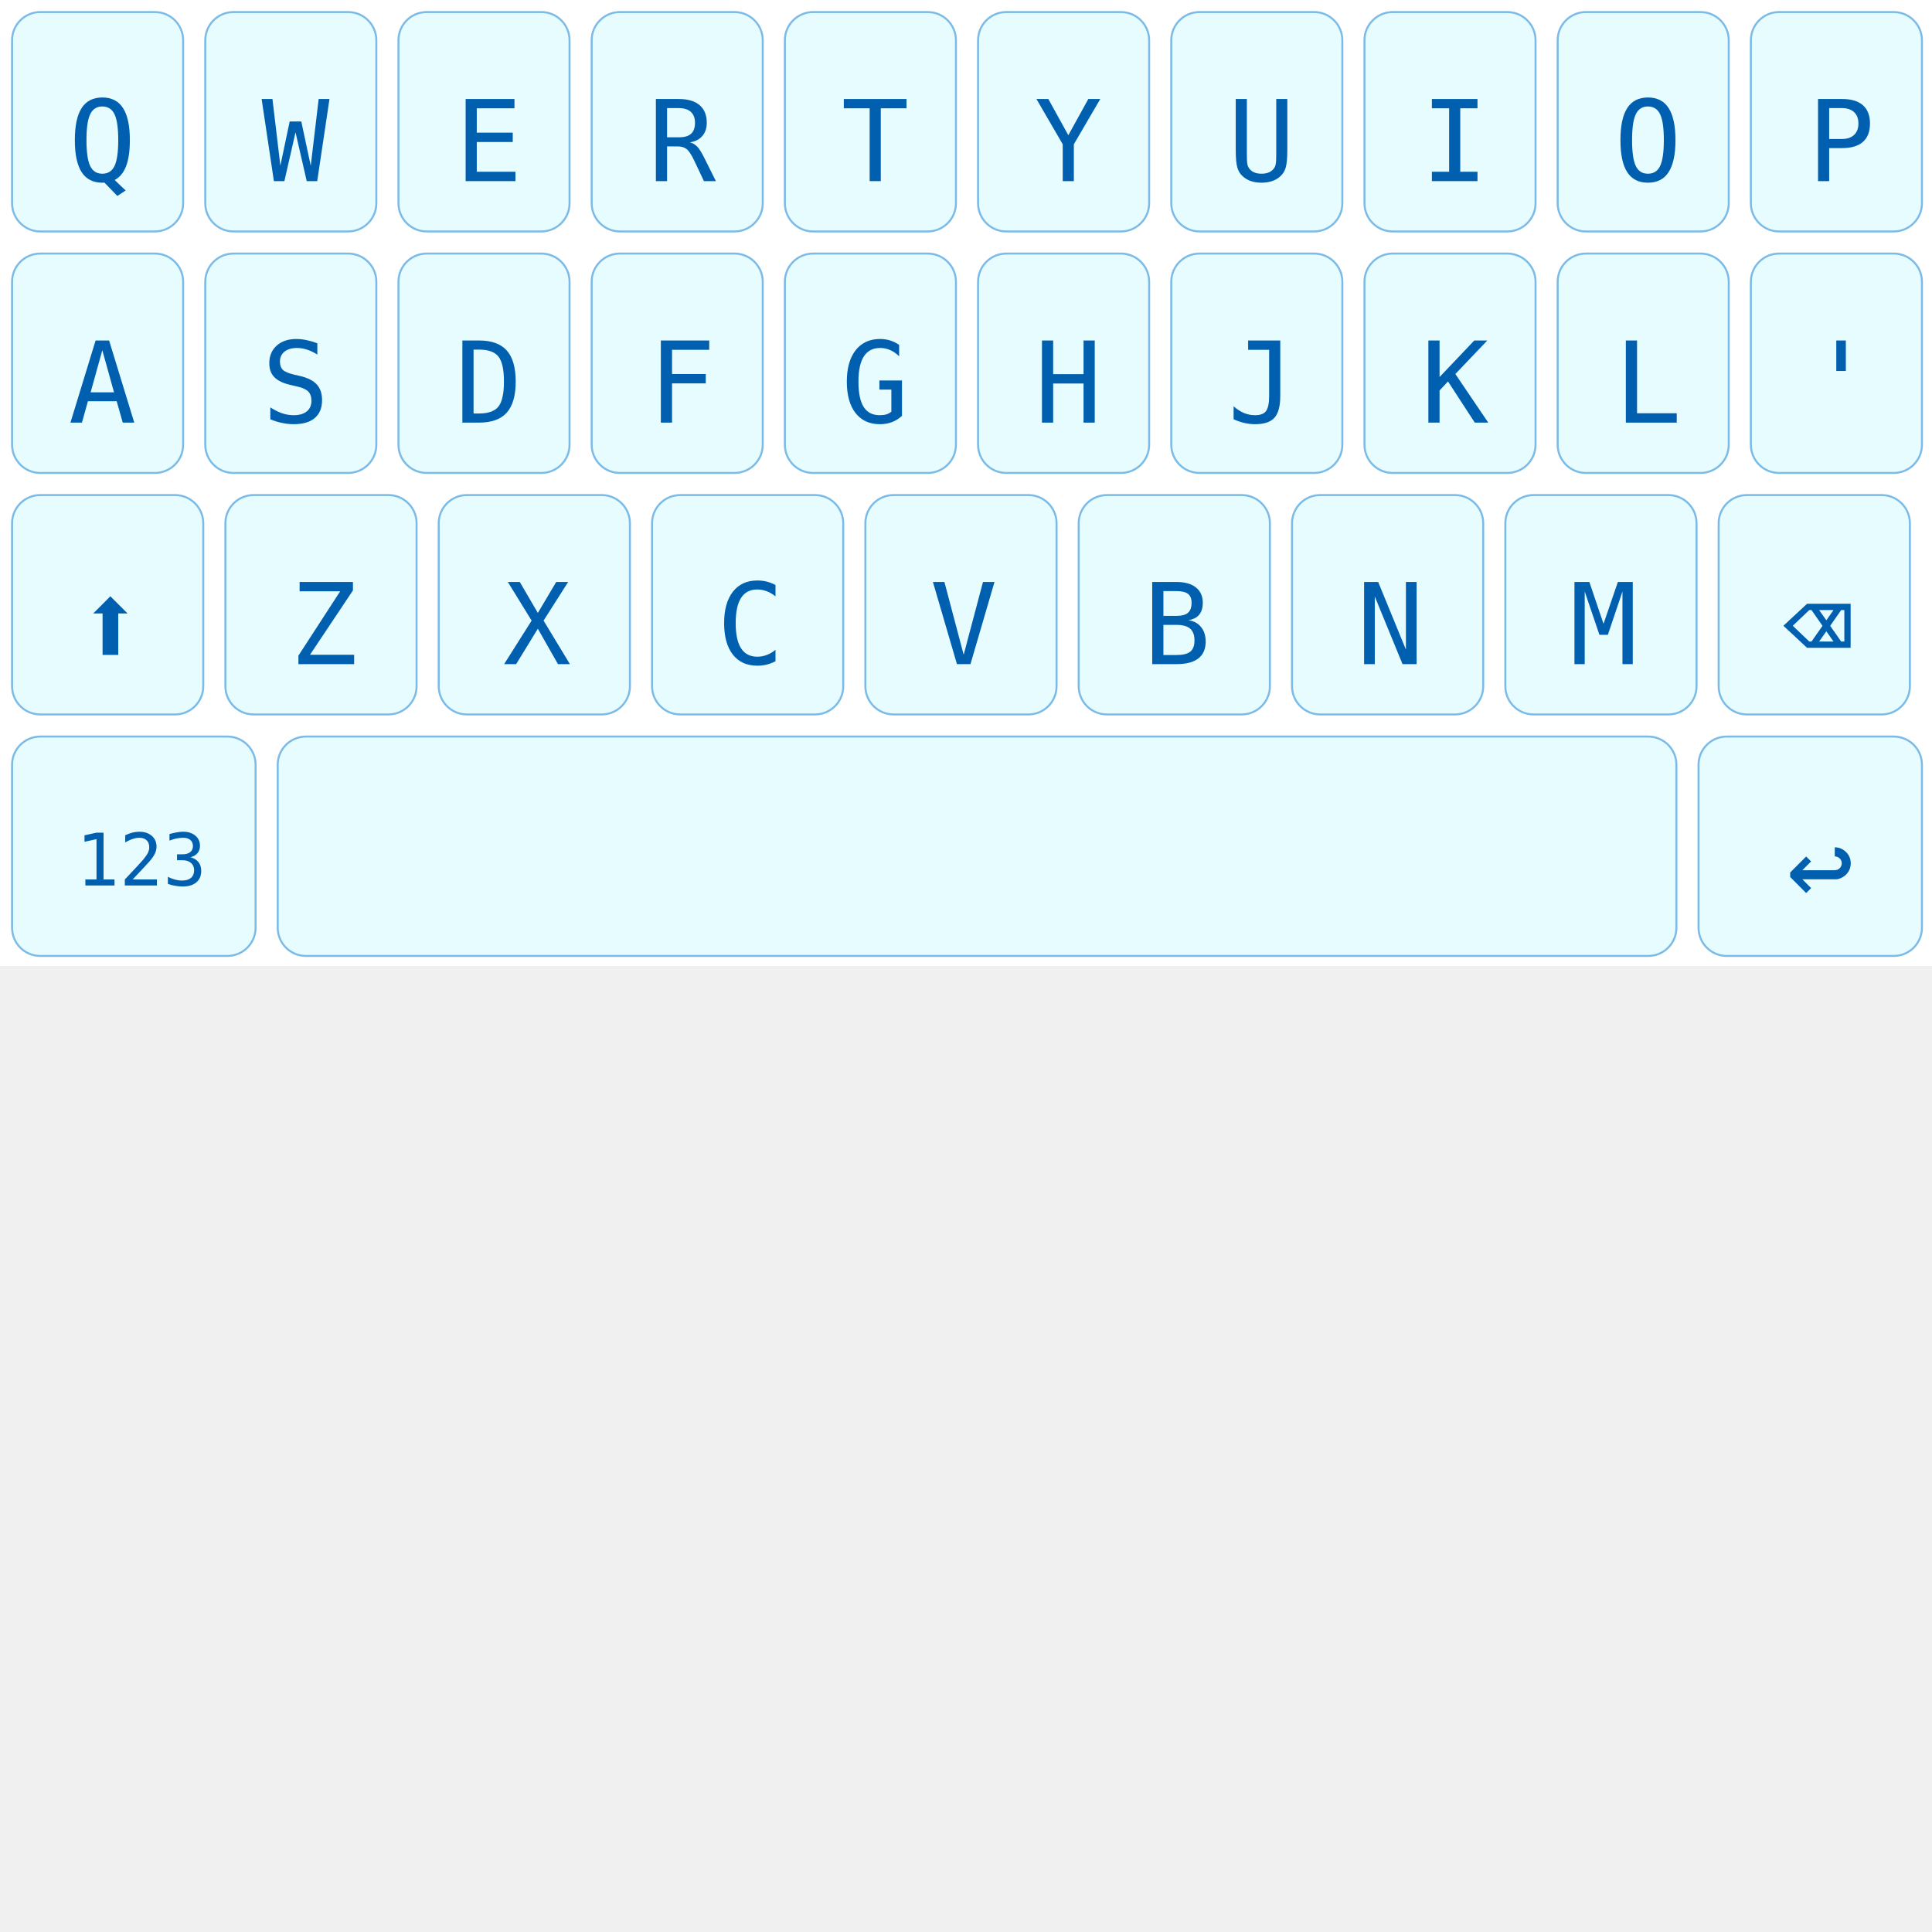
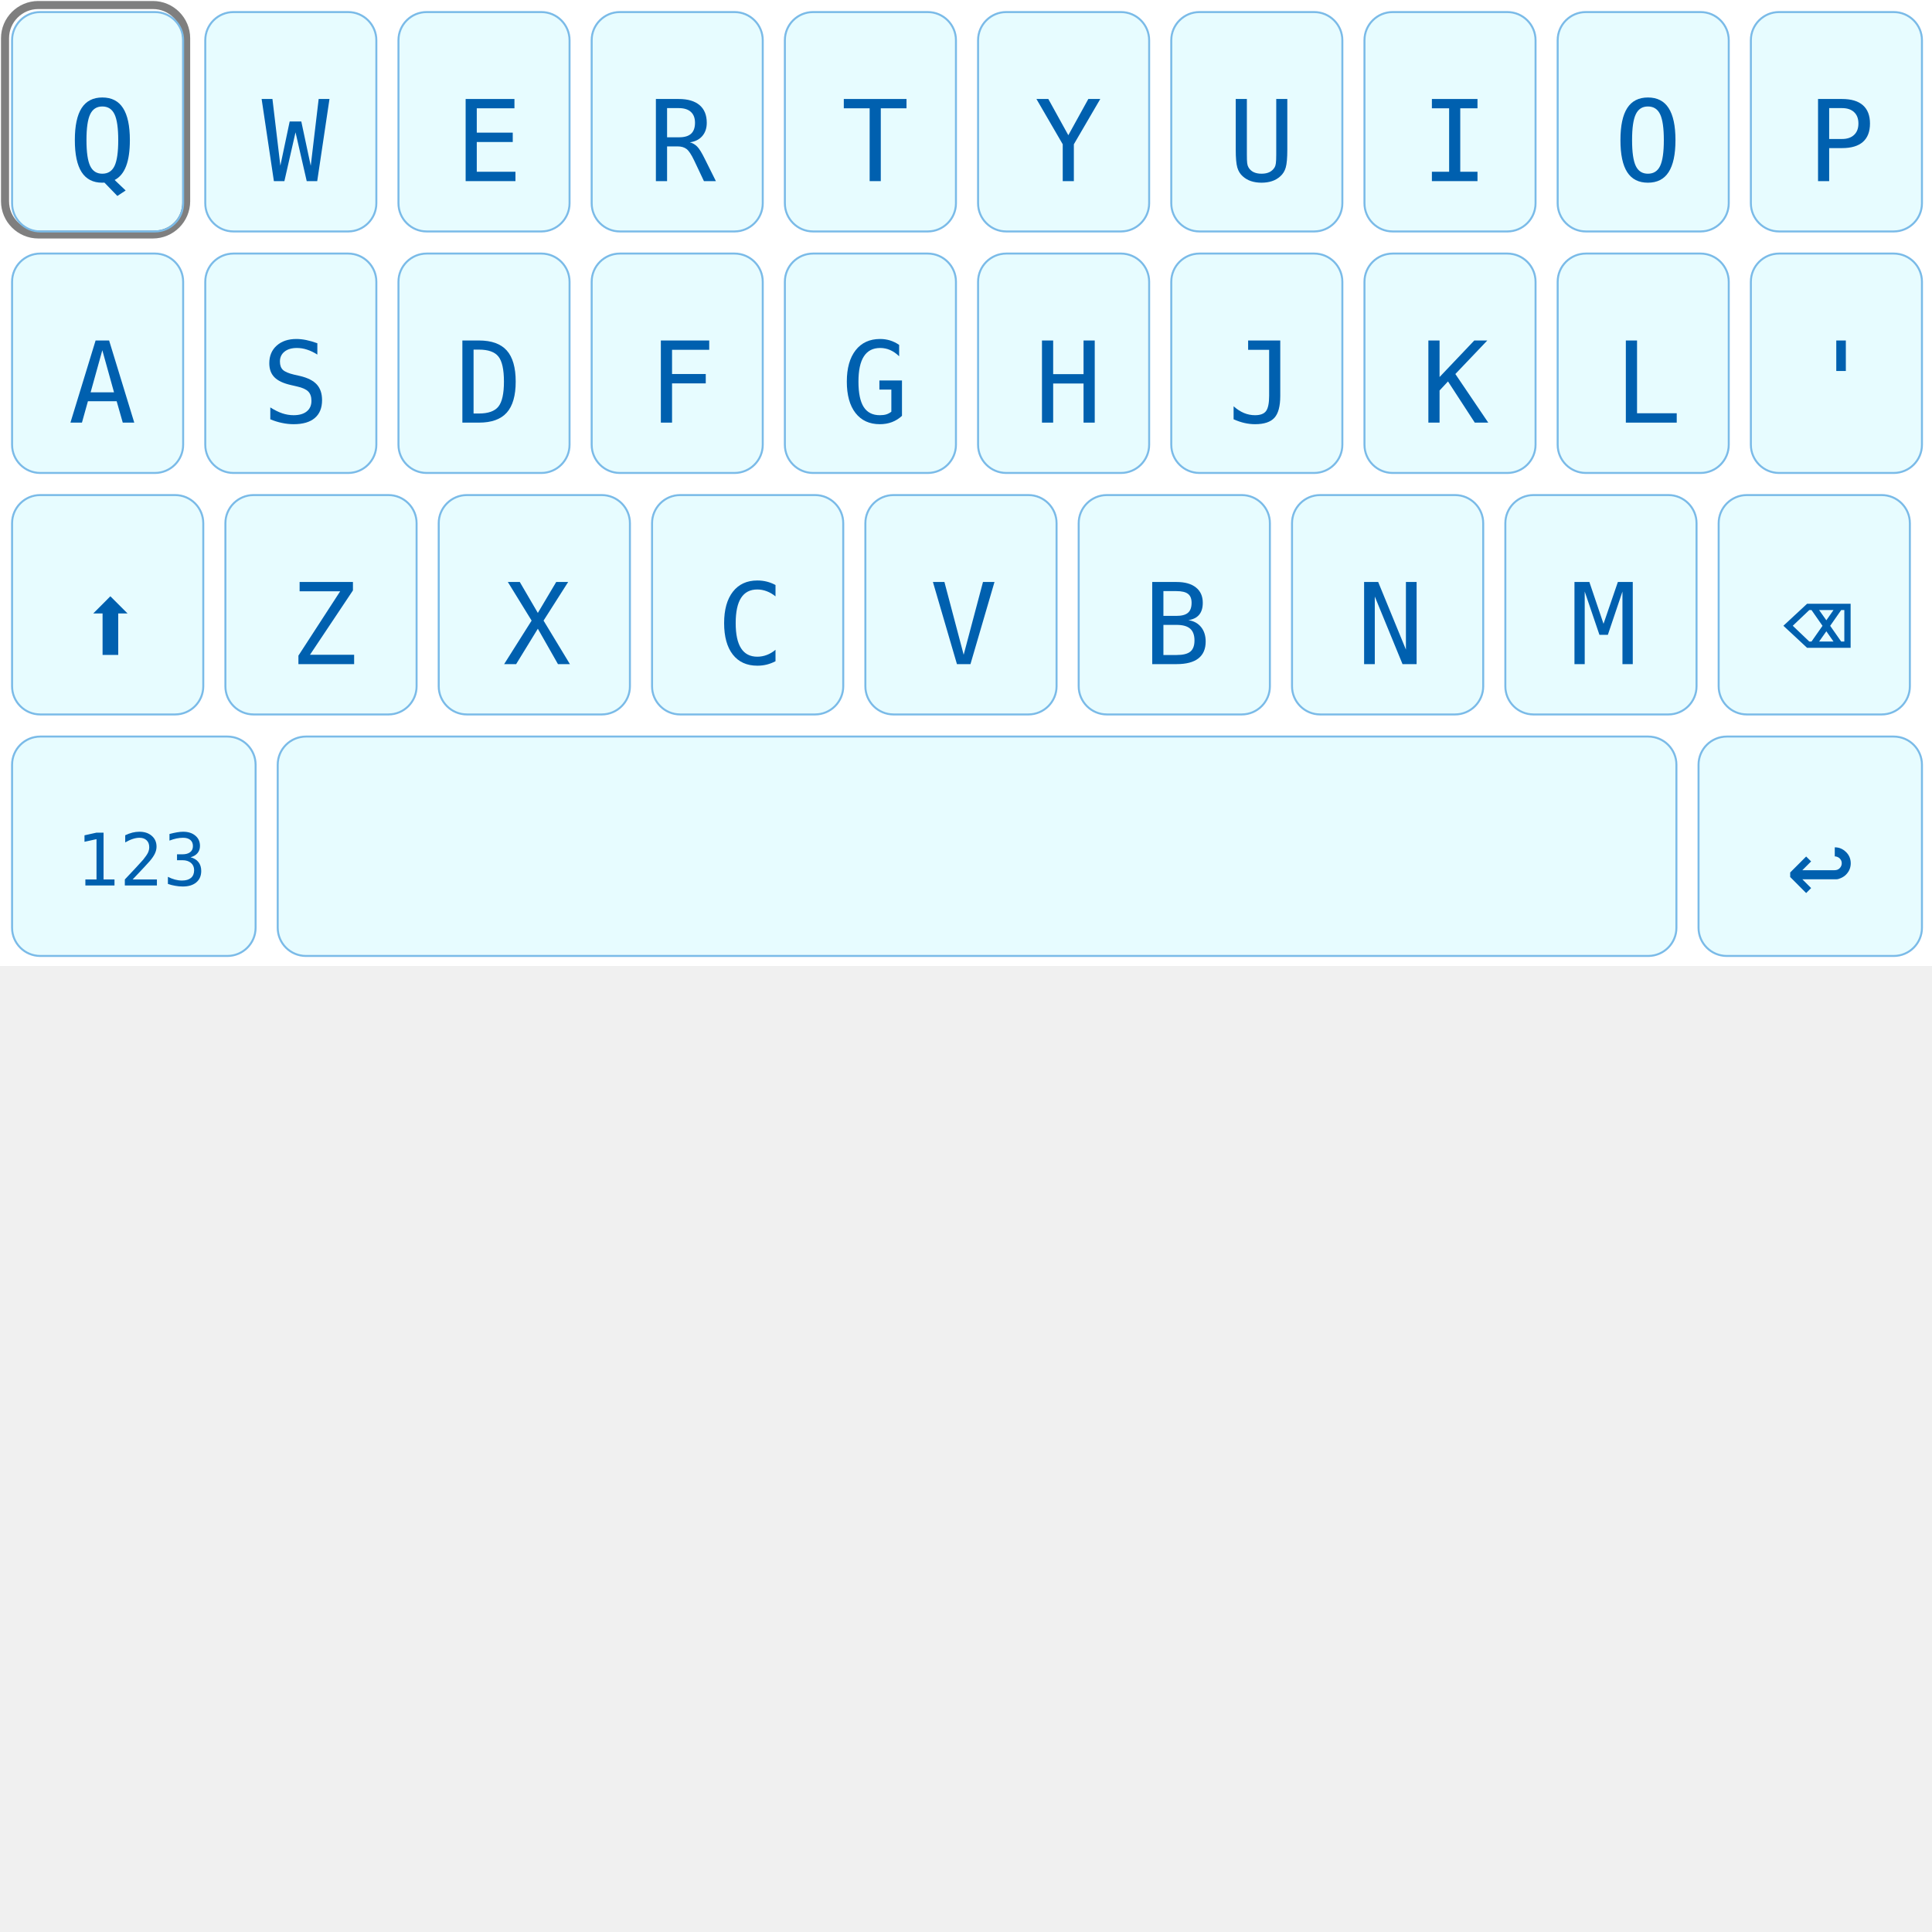
<svg xmlns="http://www.w3.org/2000/svg" version="1.1" viewBox="0 0 480 480">
  <defs>
    <clipPath id="clip_0">
      <polygon points="0 0,480 0,480 240,0 240" />
    </clipPath>
  </defs>
  <g clip-path="url(#clip_0)">
    <path style="fill:#FFFFFF;" d="M 0,0 C 0,0 0,0 0,0 L 480,0 C 480,0 480,0 480,0 L 480,240 C 480,240 480,240 480,240 L 0,240 C 0,240 0,240 0,240 L 0,0 Z" />
+     <path style="fill:#7F7F7F;" d="M 0.25,9.50 C 0.25,4.41 4.41,0.25 9.50,0.25 L 38,0.25 C 43.09,0.25 47.25,4.41 47.25,9.50 L 47.25,50 C 47.25,55.09 43.09,59.25 38,59.25 L 9.50,59.25 C 4.41,59.25 0.25,55.09 0.25,50 L 0.25,9.50 M 9.50,2.25 C 5.50,2.25 2.25,5.50 2.25,9.50 L 2.25,50 C 2.25,54 5.50,57.25 9.50,57.25 L 38,57.25 C 42,57.25 45.25,54 45.25,50 L 45.25,9.50 C 45.25,5.50 42,2.25 38,2.25 L 9.50,2.25 Z" />
    <path style="fill:#E7FCFF;" d="M 10,3.25 C 6.28,3.25 3.25,6.28 3.25,10 L 3.25,50.50 C 3.25,54.22 6.28,57.25 10,57.25 L 38.50,57.25 C 42.22,57.25 45.25,54.22 45.25,50.50 L 45.25,10 C 45.25,6.28 42.22,3.25 38.50,3.25 L 10,3.25 Z" />
    <path style="fill:#7ABBE8;" d="M 2.75,10 C 2.75,6 6,2.75 10,2.75 L 38.50,2.75 C 42.50,2.75 45.75,6 45.75,10 L 45.75,50.50 C 45.75,54.50 42.50,57.75 38.50,57.75 L 10,57.75 C 6,57.75 2.75,54.50 2.75,50.50 L 2.75,10 M 10,3.25 C 6.28,3.25 3.25,6.28 3.25,10 L 3.25,50.50 C 3.25,54.22 6.28,57.25 10,57.25 L 38.50,57.25 C 42.22,57.25 45.25,54.22 45.25,50.50 L 45.25,10 C 45.25,6.28 42.22,3.25 38.50,3.25 L 10,3.25 Z" />
    <defs>
      <clipPath id="clip_1">
        <polygon points="8 8,40 8,40 52,8 52" />
      </clipPath>
    </defs>
    <g clip-path="url(#clip_1)">
      <text x="17" y="45" xml:space="preserve" style="font-size:28px;font-family:Berial,monospace;fill:#0060AF;">Q</text>
    </g>
    <path style="fill:#E7FCFF;" d="M 58,3.25 C 54.28,3.25 51.25,6.28 51.25,10 L 51.25,50.50 C 51.25,54.22 54.28,57.25 58,57.25 L 86.50,57.25 C 90.22,57.25 93.25,54.22 93.25,50.50 L 93.25,10 C 93.25,6.28 90.22,3.25 86.50,3.25 L 58,3.25 Z" />
    <path style="fill:#7ABBE8;" d="M 50.75,10 C 50.75,6 54,2.75 58,2.75 L 86.50,2.75 C 90.50,2.75 93.75,6 93.75,10 L 93.75,50.50 C 93.75,54.50 90.50,57.75 86.50,57.75 L 58,57.75 C 54,57.75 50.75,54.50 50.75,50.50 L 50.75,10 M 58,3.25 C 54.28,3.25 51.25,6.28 51.25,10 L 51.25,50.50 C 51.25,54.22 54.28,57.25 58,57.25 L 86.50,57.25 C 90.22,57.25 93.25,54.22 93.25,50.50 L 93.25,10 C 93.25,6.28 90.22,3.25 86.50,3.25 L 58,3.25 Z" />
    <defs>
      <clipPath id="clip_2">
        <polygon points="56 8,88 8,88 52,56 52" />
      </clipPath>
    </defs>
    <g clip-path="url(#clip_2)">
      <text x="65" y="45" xml:space="preserve" style="font-size:28px;font-family:Berial,monospace;fill:#0060AF;">W</text>
    </g>
    <path style="fill:#E7FCFF;" d="M 106,3.25 C 102.28,3.25 99.25,6.28 99.25,10 L 99.25,50.50 C 99.25,54.22 102.28,57.25 106,57.25 L 134.50,57.25 C 138.22,57.25 141.25,54.22 141.25,50.50 L 141.25,10 C 141.25,6.28 138.22,3.25 134.50,3.25 L 106,3.25 Z" />
    <path style="fill:#7ABBE8;" d="M 98.75,10 C 98.75,6 102,2.75 106,2.75 L 134.50,2.75 C 138.50,2.75 141.75,6 141.75,10 L 141.75,50.50 C 141.75,54.50 138.50,57.75 134.50,57.75 L 106,57.75 C 102,57.75 98.75,54.50 98.75,50.50 L 98.75,10 M 106,3.25 C 102.28,3.25 99.25,6.28 99.25,10 L 99.25,50.50 C 99.25,54.22 102.28,57.25 106,57.25 L 134.50,57.25 C 138.22,57.25 141.25,54.22 141.25,50.50 L 141.25,10 C 141.25,6.28 138.22,3.25 134.50,3.25 L 106,3.25 Z" />
    <defs>
      <clipPath id="clip_3">
        <polygon points="104 8,136 8,136 52,104 52" />
      </clipPath>
    </defs>
    <g clip-path="url(#clip_3)">
      <text x="113" y="45" xml:space="preserve" style="font-size:28px;font-family:Berial,monospace;fill:#0060AF;">E</text>
    </g>
    <path style="fill:#E7FCFF;" d="M 154,3.25 C 150.28,3.25 147.25,6.28 147.25,10 L 147.25,50.50 C 147.25,54.22 150.28,57.25 154,57.25 L 182.50,57.25 C 186.22,57.25 189.25,54.22 189.25,50.50 L 189.25,10 C 189.25,6.28 186.22,3.25 182.50,3.25 L 154,3.25 Z" />
    <path style="fill:#7ABBE8;" d="M 146.75,10 C 146.75,6 150,2.75 154,2.75 L 182.50,2.75 C 186.50,2.75 189.75,6 189.75,10 L 189.75,50.50 C 189.75,54.50 186.50,57.75 182.50,57.75 L 154,57.75 C 150,57.75 146.75,54.50 146.75,50.50 L 146.75,10 M 154,3.25 C 150.28,3.25 147.25,6.28 147.25,10 L 147.25,50.50 C 147.25,54.22 150.28,57.25 154,57.25 L 182.50,57.25 C 186.22,57.25 189.25,54.22 189.25,50.50 L 189.25,10 C 189.25,6.28 186.22,3.25 182.50,3.25 L 154,3.25 Z" />
    <defs>
      <clipPath id="clip_4">
        <polygon points="152 8,184 8,184 52,152 52" />
      </clipPath>
    </defs>
    <g clip-path="url(#clip_4)">
      <text x="161" y="45" xml:space="preserve" style="font-size:28px;font-family:Berial,monospace;fill:#0060AF;">R</text>
    </g>
    <path style="fill:#E7FCFF;" d="M 202,3.25 C 198.28,3.25 195.25,6.28 195.25,10 L 195.25,50.50 C 195.25,54.22 198.28,57.25 202,57.25 L 230.50,57.25 C 234.22,57.25 237.25,54.22 237.25,50.50 L 237.25,10 C 237.25,6.28 234.22,3.25 230.50,3.25 L 202,3.25 Z" />
    <path style="fill:#7ABBE8;" d="M 194.75,10 C 194.75,6 198,2.75 202,2.75 L 230.50,2.75 C 234.50,2.75 237.75,6 237.75,10 L 237.75,50.50 C 237.75,54.50 234.50,57.75 230.50,57.75 L 202,57.75 C 198,57.75 194.75,54.50 194.75,50.50 L 194.75,10 M 202,3.25 C 198.28,3.25 195.25,6.28 195.25,10 L 195.25,50.50 C 195.25,54.22 198.28,57.25 202,57.25 L 230.50,57.25 C 234.22,57.25 237.25,54.22 237.25,50.50 L 237.25,10 C 237.25,6.28 234.22,3.25 230.50,3.25 L 202,3.25 Z" />
    <defs>
      <clipPath id="clip_5">
        <polygon points="200 8,232 8,232 52,200 52" />
      </clipPath>
    </defs>
    <g clip-path="url(#clip_5)">
      <text x="209" y="45" xml:space="preserve" style="font-size:28px;font-family:Berial,monospace;fill:#0060AF;">T</text>
    </g>
    <path style="fill:#E7FCFF;" d="M 250,3.25 C 246.28,3.25 243.25,6.28 243.25,10 L 243.25,50.50 C 243.25,54.22 246.28,57.25 250,57.25 L 278.50,57.25 C 282.22,57.25 285.25,54.22 285.25,50.50 L 285.25,10 C 285.25,6.28 282.22,3.25 278.50,3.25 L 250,3.25 Z" />
    <path style="fill:#7ABBE8;" d="M 242.75,10 C 242.75,6 246,2.75 250,2.75 L 278.50,2.75 C 282.50,2.75 285.75,6 285.75,10 L 285.75,50.50 C 285.75,54.50 282.50,57.75 278.50,57.75 L 250,57.75 C 246,57.75 242.75,54.50 242.75,50.50 L 242.75,10 M 250,3.25 C 246.28,3.25 243.25,6.28 243.25,10 L 243.25,50.50 C 243.25,54.22 246.28,57.25 250,57.25 L 278.50,57.25 C 282.22,57.25 285.25,54.22 285.25,50.50 L 285.25,10 C 285.25,6.28 282.22,3.25 278.50,3.25 L 250,3.25 Z" />
    <defs>
      <clipPath id="clip_6">
        <polygon points="248 8,280 8,280 52,248 52" />
      </clipPath>
    </defs>
    <g clip-path="url(#clip_6)">
      <text x="257" y="45" xml:space="preserve" style="font-size:28px;font-family:Berial,monospace;fill:#0060AF;">Y</text>
    </g>
    <path style="fill:#E7FCFF;" d="M 298,3.25 C 294.28,3.25 291.25,6.28 291.25,10 L 291.25,50.50 C 291.25,54.22 294.28,57.25 298,57.25 L 326.50,57.25 C 330.22,57.25 333.25,54.22 333.25,50.50 L 333.25,10 C 333.25,6.28 330.22,3.25 326.50,3.25 L 298,3.25 Z" />
    <path style="fill:#7ABBE8;" d="M 290.75,10 C 290.75,6 294,2.75 298,2.75 L 326.50,2.75 C 330.50,2.75 333.75,6 333.75,10 L 333.75,50.50 C 333.75,54.50 330.50,57.75 326.50,57.75 L 298,57.75 C 294,57.75 290.75,54.50 290.75,50.50 L 290.75,10 M 298,3.25 C 294.28,3.25 291.25,6.28 291.25,10 L 291.25,50.50 C 291.25,54.22 294.28,57.25 298,57.25 L 326.50,57.25 C 330.22,57.25 333.25,54.22 333.25,50.50 L 333.25,10 C 333.25,6.28 330.22,3.25 326.50,3.25 L 298,3.25 Z" />
    <defs>
      <clipPath id="clip_7">
        <polygon points="296 8,328 8,328 52,296 52" />
      </clipPath>
    </defs>
    <g clip-path="url(#clip_7)">
      <text x="305" y="45" xml:space="preserve" style="font-size:28px;font-family:Berial,monospace;fill:#0060AF;">U</text>
    </g>
    <path style="fill:#E7FCFF;" d="M 346,3.25 C 342.28,3.25 339.25,6.28 339.25,10 L 339.25,50.50 C 339.25,54.22 342.28,57.25 346,57.25 L 374.50,57.25 C 378.22,57.25 381.25,54.22 381.25,50.50 L 381.25,10 C 381.25,6.28 378.22,3.25 374.50,3.25 L 346,3.25 Z" />
    <path style="fill:#7ABBE8;" d="M 338.75,10 C 338.75,6 342,2.75 346,2.75 L 374.50,2.75 C 378.50,2.75 381.75,6 381.75,10 L 381.75,50.50 C 381.75,54.50 378.50,57.75 374.50,57.75 L 346,57.75 C 342,57.75 338.75,54.50 338.75,50.50 L 338.75,10 M 346,3.25 C 342.28,3.25 339.25,6.28 339.25,10 L 339.25,50.50 C 339.25,54.22 342.28,57.25 346,57.25 L 374.50,57.25 C 378.22,57.25 381.25,54.22 381.25,50.50 L 381.25,10 C 381.25,6.28 378.22,3.25 374.50,3.25 L 346,3.25 Z" />
    <defs>
      <clipPath id="clip_8">
        <polygon points="344 8,376 8,376 52,344 52" />
      </clipPath>
    </defs>
    <g clip-path="url(#clip_8)">
      <text x="353" y="45" xml:space="preserve" style="font-size:28px;font-family:Berial,monospace;fill:#0060AF;">I</text>
    </g>
    <path style="fill:#E7FCFF;" d="M 394,3.25 C 390.28,3.25 387.25,6.28 387.25,10 L 387.25,50.50 C 387.25,54.22 390.28,57.25 394,57.25 L 422.50,57.25 C 426.22,57.25 429.25,54.22 429.25,50.50 L 429.25,10 C 429.25,6.28 426.22,3.25 422.50,3.25 L 394,3.25 Z" />
    <path style="fill:#7ABBE8;" d="M 386.75,10 C 386.75,6 390,2.75 394,2.75 L 422.50,2.75 C 426.50,2.75 429.75,6 429.75,10 L 429.75,50.50 C 429.75,54.50 426.50,57.75 422.50,57.75 L 394,57.75 C 390,57.75 386.75,54.50 386.75,50.50 L 386.75,10 M 394,3.25 C 390.28,3.25 387.25,6.28 387.25,10 L 387.25,50.50 C 387.25,54.22 390.28,57.25 394,57.25 L 422.50,57.25 C 426.22,57.25 429.25,54.22 429.25,50.50 L 429.25,10 C 429.25,6.28 426.22,3.25 422.50,3.25 L 394,3.25 Z" />
    <defs>
      <clipPath id="clip_9">
        <polygon points="392 8,424 8,424 52,392 52" />
      </clipPath>
    </defs>
    <g clip-path="url(#clip_9)">
      <text x="401" y="45" xml:space="preserve" style="font-size:28px;font-family:Berial,monospace;fill:#0060AF;">O</text>
    </g>
    <path style="fill:#E7FCFF;" d="M 442,3.25 C 438.28,3.25 435.25,6.28 435.25,10 L 435.25,50.50 C 435.25,54.22 438.28,57.25 442,57.25 L 470.50,57.25 C 474.22,57.25 477.25,54.22 477.25,50.50 L 477.25,10 C 477.25,6.28 474.22,3.25 470.50,3.25 L 442,3.25 Z" />
    <path style="fill:#7ABBE8;" d="M 434.75,10 C 434.75,6 438,2.75 442,2.75 L 470.50,2.75 C 474.50,2.75 477.75,6 477.75,10 L 477.75,50.50 C 477.75,54.50 474.50,57.75 470.50,57.75 L 442,57.75 C 438,57.75 434.75,54.50 434.75,50.50 L 434.75,10 M 442,3.25 C 438.28,3.25 435.25,6.28 435.25,10 L 435.25,50.50 C 435.25,54.22 438.28,57.25 442,57.25 L 470.50,57.25 C 474.22,57.25 477.25,54.22 477.25,50.50 L 477.25,10 C 477.25,6.28 474.22,3.25 470.50,3.25 L 442,3.25 Z" />
    <defs>
      <clipPath id="clip_10">
        <polygon points="440 8,472 8,472 52,440 52" />
      </clipPath>
    </defs>
    <g clip-path="url(#clip_10)">
      <text x="449" y="45" xml:space="preserve" style="font-size:28px;font-family:Berial,monospace;fill:#0060AF;">P</text>
    </g>
    <path style="fill:#E7FCFF;" d="M 10,63.25 C 6.28,63.25 3.25,66.28 3.25,70 L 3.25,110.50 C 3.25,114.22 6.28,117.25 10,117.25 L 38.50,117.25 C 42.22,117.25 45.25,114.22 45.25,110.50 L 45.25,70 C 45.25,66.28 42.22,63.25 38.50,63.25 L 10,63.25 Z" />
    <path style="fill:#7ABBE8;" d="M 2.75,70 C 2.75,66 6,62.75 10,62.75 L 38.50,62.75 C 42.50,62.75 45.75,66 45.75,70 L 45.75,110.50 C 45.75,114.50 42.50,117.75 38.50,117.75 L 10,117.75 C 6,117.75 2.75,114.50 2.75,110.50 L 2.75,70 M 10,63.25 C 6.28,63.25 3.25,66.28 3.25,70 L 3.25,110.50 C 3.25,114.22 6.28,117.25 10,117.25 L 38.50,117.25 C 42.22,117.25 45.25,114.22 45.25,110.50 L 45.25,70 C 45.25,66.28 42.22,63.25 38.50,63.25 L 10,63.25 Z" />
    <defs>
      <clipPath id="clip_11">
        <polygon points="8 68,40 68,40 112,8 112" />
      </clipPath>
    </defs>
    <g clip-path="url(#clip_11)">
      <text x="17" y="105" xml:space="preserve" style="font-size:28px;font-family:Berial,monospace;fill:#0060AF;">A</text>
    </g>
    <path style="fill:#E7FCFF;" d="M 58,63.25 C 54.28,63.25 51.25,66.28 51.25,70 L 51.25,110.50 C 51.25,114.22 54.28,117.25 58,117.25 L 86.50,117.25 C 90.22,117.25 93.25,114.22 93.25,110.50 L 93.25,70 C 93.25,66.28 90.22,63.25 86.50,63.25 L 58,63.25 Z" />
    <path style="fill:#7ABBE8;" d="M 50.75,70 C 50.75,66 54,62.75 58,62.75 L 86.50,62.75 C 90.50,62.75 93.75,66 93.75,70 L 93.75,110.50 C 93.75,114.50 90.50,117.75 86.50,117.75 L 58,117.75 C 54,117.75 50.75,114.50 50.75,110.50 L 50.75,70 M 58,63.25 C 54.28,63.25 51.25,66.28 51.25,70 L 51.25,110.50 C 51.25,114.22 54.28,117.25 58,117.25 L 86.50,117.25 C 90.22,117.25 93.25,114.22 93.25,110.50 L 93.25,70 C 93.25,66.28 90.22,63.25 86.50,63.25 L 58,63.25 Z" />
    <defs>
      <clipPath id="clip_12">
        <polygon points="56 68,88 68,88 112,56 112" />
      </clipPath>
    </defs>
    <g clip-path="url(#clip_12)">
      <text x="65" y="105" xml:space="preserve" style="font-size:28px;font-family:Berial,monospace;fill:#0060AF;">S</text>
    </g>
    <path style="fill:#E7FCFF;" d="M 106,63.25 C 102.28,63.25 99.25,66.28 99.25,70 L 99.25,110.50 C 99.25,114.22 102.28,117.25 106,117.25 L 134.50,117.25 C 138.22,117.25 141.25,114.22 141.25,110.50 L 141.25,70 C 141.25,66.28 138.22,63.25 134.50,63.25 L 106,63.25 Z" />
    <path style="fill:#7ABBE8;" d="M 98.75,70 C 98.75,66 102,62.75 106,62.75 L 134.50,62.75 C 138.50,62.75 141.75,66 141.75,70 L 141.75,110.50 C 141.75,114.50 138.50,117.75 134.50,117.75 L 106,117.75 C 102,117.75 98.75,114.50 98.75,110.50 L 98.75,70 M 106,63.25 C 102.28,63.25 99.25,66.28 99.25,70 L 99.25,110.50 C 99.25,114.22 102.28,117.25 106,117.25 L 134.50,117.25 C 138.22,117.25 141.25,114.22 141.25,110.50 L 141.25,70 C 141.25,66.28 138.22,63.25 134.50,63.25 L 106,63.25 Z" />
    <defs>
      <clipPath id="clip_13">
        <polygon points="104 68,136 68,136 112,104 112" />
      </clipPath>
    </defs>
    <g clip-path="url(#clip_13)">
      <text x="113" y="105" xml:space="preserve" style="font-size:28px;font-family:Berial,monospace;fill:#0060AF;">D</text>
    </g>
    <path style="fill:#E7FCFF;" d="M 154,63.25 C 150.28,63.25 147.25,66.28 147.25,70 L 147.25,110.50 C 147.25,114.22 150.28,117.25 154,117.25 L 182.50,117.25 C 186.22,117.25 189.25,114.22 189.25,110.50 L 189.25,70 C 189.25,66.28 186.22,63.25 182.50,63.25 L 154,63.25 Z" />
    <path style="fill:#7ABBE8;" d="M 146.75,70 C 146.75,66 150,62.75 154,62.75 L 182.50,62.75 C 186.50,62.75 189.75,66 189.75,70 L 189.75,110.50 C 189.75,114.50 186.50,117.75 182.50,117.75 L 154,117.75 C 150,117.75 146.75,114.50 146.75,110.50 L 146.75,70 M 154,63.25 C 150.28,63.25 147.25,66.28 147.25,70 L 147.25,110.50 C 147.25,114.22 150.28,117.25 154,117.25 L 182.50,117.25 C 186.22,117.25 189.25,114.22 189.25,110.50 L 189.25,70 C 189.25,66.28 186.22,63.25 182.50,63.25 L 154,63.25 Z" />
    <defs>
      <clipPath id="clip_14">
        <polygon points="152 68,184 68,184 112,152 112" />
      </clipPath>
    </defs>
    <g clip-path="url(#clip_14)">
      <text x="161" y="105" xml:space="preserve" style="font-size:28px;font-family:Berial,monospace;fill:#0060AF;">F</text>
    </g>
    <path style="fill:#E7FCFF;" d="M 202,63.25 C 198.28,63.25 195.25,66.28 195.25,70 L 195.25,110.50 C 195.25,114.22 198.28,117.25 202,117.25 L 230.50,117.25 C 234.22,117.25 237.25,114.22 237.25,110.50 L 237.25,70 C 237.25,66.28 234.22,63.25 230.50,63.25 L 202,63.25 Z" />
    <path style="fill:#7ABBE8;" d="M 194.75,70 C 194.75,66 198,62.75 202,62.75 L 230.50,62.75 C 234.50,62.75 237.75,66 237.75,70 L 237.75,110.50 C 237.75,114.50 234.50,117.75 230.50,117.75 L 202,117.75 C 198,117.75 194.75,114.50 194.75,110.50 L 194.75,70 M 202,63.25 C 198.28,63.25 195.25,66.28 195.25,70 L 195.25,110.50 C 195.25,114.22 198.28,117.25 202,117.25 L 230.50,117.25 C 234.22,117.25 237.25,114.22 237.25,110.50 L 237.25,70 C 237.25,66.28 234.22,63.25 230.50,63.25 L 202,63.25 Z" />
    <defs>
      <clipPath id="clip_15">
        <polygon points="200 68,232 68,232 112,200 112" />
      </clipPath>
    </defs>
    <g clip-path="url(#clip_15)">
      <text x="209" y="105" xml:space="preserve" style="font-size:28px;font-family:Berial,monospace;fill:#0060AF;">G</text>
    </g>
    <path style="fill:#E7FCFF;" d="M 250,63.25 C 246.28,63.25 243.25,66.28 243.25,70 L 243.25,110.50 C 243.25,114.22 246.28,117.25 250,117.25 L 278.50,117.25 C 282.22,117.25 285.25,114.22 285.25,110.50 L 285.25,70 C 285.25,66.28 282.22,63.25 278.50,63.25 L 250,63.25 Z" />
    <path style="fill:#7ABBE8;" d="M 242.75,70 C 242.75,66 246,62.75 250,62.75 L 278.50,62.75 C 282.50,62.75 285.75,66 285.75,70 L 285.75,110.50 C 285.75,114.50 282.50,117.75 278.50,117.75 L 250,117.75 C 246,117.75 242.75,114.50 242.75,110.50 L 242.75,70 M 250,63.25 C 246.28,63.25 243.25,66.28 243.25,70 L 243.25,110.50 C 243.25,114.22 246.28,117.25 250,117.25 L 278.50,117.25 C 282.22,117.25 285.25,114.22 285.25,110.50 L 285.25,70 C 285.25,66.28 282.22,63.25 278.50,63.25 L 250,63.25 Z" />
    <defs>
      <clipPath id="clip_16">
        <polygon points="248 68,280 68,280 112,248 112" />
      </clipPath>
    </defs>
    <g clip-path="url(#clip_16)">
      <text x="257" y="105" xml:space="preserve" style="font-size:28px;font-family:Berial,monospace;fill:#0060AF;">H</text>
    </g>
    <path style="fill:#E7FCFF;" d="M 298,63.25 C 294.28,63.25 291.25,66.28 291.25,70 L 291.25,110.50 C 291.25,114.22 294.28,117.25 298,117.25 L 326.50,117.25 C 330.22,117.25 333.25,114.22 333.25,110.50 L 333.25,70 C 333.25,66.28 330.22,63.25 326.50,63.25 L 298,63.25 Z" />
    <path style="fill:#7ABBE8;" d="M 290.75,70 C 290.75,66 294,62.75 298,62.75 L 326.50,62.75 C 330.50,62.75 333.75,66 333.75,70 L 333.75,110.50 C 333.75,114.50 330.50,117.75 326.50,117.75 L 298,117.75 C 294,117.75 290.75,114.50 290.75,110.50 L 290.75,70 M 298,63.25 C 294.28,63.25 291.25,66.28 291.25,70 L 291.25,110.50 C 291.25,114.22 294.28,117.25 298,117.25 L 326.50,117.25 C 330.22,117.25 333.25,114.22 333.25,110.50 L 333.25,70 C 333.25,66.28 330.22,63.25 326.50,63.25 L 298,63.25 Z" />
    <defs>
      <clipPath id="clip_17">
        <polygon points="296 68,328 68,328 112,296 112" />
      </clipPath>
    </defs>
    <g clip-path="url(#clip_17)">
      <text x="305" y="105" xml:space="preserve" style="font-size:28px;font-family:Berial,monospace;fill:#0060AF;">J</text>
    </g>
    <path style="fill:#E7FCFF;" d="M 346,63.25 C 342.28,63.25 339.25,66.28 339.25,70 L 339.25,110.50 C 339.25,114.22 342.28,117.25 346,117.25 L 374.50,117.25 C 378.22,117.25 381.25,114.22 381.25,110.50 L 381.25,70 C 381.25,66.28 378.22,63.25 374.50,63.25 L 346,63.25 Z" />
    <path style="fill:#7ABBE8;" d="M 338.75,70 C 338.75,66 342,62.75 346,62.75 L 374.50,62.75 C 378.50,62.75 381.75,66 381.75,70 L 381.75,110.50 C 381.75,114.50 378.50,117.75 374.50,117.75 L 346,117.75 C 342,117.75 338.75,114.50 338.75,110.50 L 338.75,70 M 346,63.25 C 342.28,63.25 339.25,66.28 339.25,70 L 339.25,110.50 C 339.25,114.22 342.28,117.25 346,117.25 L 374.50,117.25 C 378.22,117.25 381.25,114.22 381.25,110.50 L 381.25,70 C 381.25,66.28 378.22,63.25 374.50,63.25 L 346,63.25 Z" />
    <defs>
      <clipPath id="clip_18">
        <polygon points="344 68,376 68,376 112,344 112" />
      </clipPath>
    </defs>
    <g clip-path="url(#clip_18)">
      <text x="353" y="105" xml:space="preserve" style="font-size:28px;font-family:Berial,monospace;fill:#0060AF;">K</text>
    </g>
    <path style="fill:#E7FCFF;" d="M 394,63.25 C 390.28,63.25 387.25,66.28 387.25,70 L 387.25,110.50 C 387.25,114.22 390.28,117.25 394,117.25 L 422.50,117.25 C 426.22,117.25 429.25,114.22 429.25,110.50 L 429.25,70 C 429.25,66.28 426.22,63.25 422.50,63.25 L 394,63.25 Z" />
    <path style="fill:#7ABBE8;" d="M 386.75,70 C 386.75,66 390,62.75 394,62.75 L 422.50,62.75 C 426.50,62.75 429.75,66 429.75,70 L 429.75,110.50 C 429.75,114.50 426.50,117.75 422.50,117.75 L 394,117.75 C 390,117.75 386.75,114.50 386.75,110.50 L 386.75,70 M 394,63.25 C 390.28,63.25 387.25,66.28 387.25,70 L 387.25,110.50 C 387.25,114.22 390.28,117.25 394,117.25 L 422.50,117.25 C 426.22,117.25 429.25,114.22 429.25,110.50 L 429.25,70 C 429.25,66.28 426.22,63.25 422.50,63.25 L 394,63.25 Z" />
    <defs>
      <clipPath id="clip_19">
        <polygon points="392 68,424 68,424 112,392 112" />
      </clipPath>
    </defs>
    <g clip-path="url(#clip_19)">
      <text x="401" y="105" xml:space="preserve" style="font-size:28px;font-family:Berial,monospace;fill:#0060AF;">L</text>
    </g>
    <path style="fill:#E7FCFF;" d="M 442,63.25 C 438.28,63.25 435.25,66.28 435.25,70 L 435.25,110.50 C 435.25,114.22 438.28,117.25 442,117.25 L 470.50,117.25 C 474.22,117.25 477.25,114.22 477.25,110.50 L 477.25,70 C 477.25,66.28 474.22,63.25 470.50,63.25 L 442,63.25 Z" />
    <path style="fill:#7ABBE8;" d="M 434.75,70 C 434.75,66 438,62.75 442,62.75 L 470.50,62.75 C 474.50,62.75 477.75,66 477.75,70 L 477.75,110.50 C 477.75,114.50 474.50,117.75 470.50,117.75 L 442,117.75 C 438,117.75 434.75,114.50 434.75,110.50 L 434.75,70 M 442,63.25 C 438.28,63.25 435.25,66.28 435.25,70 L 435.25,110.50 C 435.25,114.22 438.28,117.25 442,117.25 L 470.50,117.25 C 474.22,117.25 477.25,114.22 477.25,110.50 L 477.25,70 C 477.25,66.28 474.22,63.25 470.50,63.25 L 442,63.25 Z" />
    <defs>
      <clipPath id="clip_20">
        <polygon points="440 68,472 68,472 112,440 112" />
      </clipPath>
    </defs>
    <g clip-path="url(#clip_20)">
      <text x="449" y="105" xml:space="preserve" style="font-size:28px;font-family:Berial,monospace;fill:#0060AF;">'</text>
    </g>
    <path style="fill:#E7FCFF;" d="M 10,123.25 C 6.28,123.25 3.25,126.28 3.25,130 L 3.25,170.50 C 3.25,174.22 6.28,177.25 10,177.25 L 43.50,177.25 C 47.22,177.25 50.25,174.22 50.25,170.50 L 50.25,130 C 50.25,126.28 47.22,123.25 43.50,123.25 L 10,123.25 Z" />
    <path style="fill:#7ABBE8;" d="M 2.75,130 C 2.75,126 6,122.75 10,122.75 L 43.50,122.75 C 47.50,122.75 50.75,126 50.75,130 L 50.75,170.50 C 50.75,174.50 47.50,177.75 43.50,177.75 L 10,177.75 C 6,177.75 2.75,174.50 2.75,170.50 L 2.75,130 M 10,123.25 C 6.28,123.25 3.25,126.28 3.25,130 L 3.25,170.50 C 3.25,174.22 6.28,177.25 10,177.25 L 43.50,177.25 C 47.22,177.25 50.25,174.22 50.25,170.50 L 50.25,130 C 50.25,126.28 47.22,123.25 43.50,123.25 L 10,123.25 Z" />
    <defs>
      <clipPath id="clip_21">
        <polygon points="8 128,45 128,45 172,8 172" />
      </clipPath>
    </defs>
    <g clip-path="url(#clip_21)">
      <text x="19" y="165" xml:space="preserve" style="font-size:28px;font-family:Berial,monospace;fill:#0060AF;">⬆</text>
    </g>
    <path style="fill:#E7FCFF;" d="M 63,123.25 C 59.28,123.25 56.25,126.28 56.25,130 L 56.25,170.50 C 56.25,174.22 59.28,177.25 63,177.25 L 96.50,177.25 C 100.22,177.25 103.25,174.22 103.25,170.50 L 103.25,130 C 103.25,126.28 100.22,123.25 96.50,123.25 L 63,123.25 Z" />
    <path style="fill:#7ABBE8;" d="M 55.75,130 C 55.75,126 59,122.75 63,122.75 L 96.50,122.75 C 100.50,122.75 103.75,126 103.75,130 L 103.75,170.50 C 103.75,174.50 100.50,177.75 96.50,177.75 L 63,177.75 C 59,177.75 55.75,174.50 55.75,170.50 L 55.75,130 M 63,123.25 C 59.28,123.25 56.25,126.28 56.25,130 L 56.25,170.50 C 56.25,174.22 59.28,177.25 63,177.25 L 96.50,177.25 C 100.22,177.25 103.25,174.22 103.25,170.50 L 103.25,130 C 103.25,126.28 100.22,123.25 96.50,123.25 L 63,123.25 Z" />
    <defs>
      <clipPath id="clip_22">
        <polygon points="61 128,98 128,98 172,61 172" />
      </clipPath>
    </defs>
    <g clip-path="url(#clip_22)">
      <text x="72" y="165" xml:space="preserve" style="font-size:28px;font-family:Berial,monospace;fill:#0060AF;">Z</text>
    </g>
    <path style="fill:#E7FCFF;" d="M 116,123.25 C 112.28,123.25 109.25,126.28 109.25,130 L 109.25,170.50 C 109.25,174.22 112.28,177.25 116,177.25 L 149.50,177.25 C 153.22,177.25 156.25,174.22 156.25,170.50 L 156.25,130 C 156.25,126.28 153.22,123.25 149.50,123.25 L 116,123.25 Z" />
    <path style="fill:#7ABBE8;" d="M 108.75,130 C 108.75,126 112,122.75 116,122.75 L 149.50,122.75 C 153.50,122.75 156.75,126 156.75,130 L 156.75,170.50 C 156.75,174.50 153.50,177.75 149.50,177.75 L 116,177.75 C 112,177.75 108.75,174.50 108.75,170.50 L 108.75,130 M 116,123.25 C 112.28,123.25 109.25,126.28 109.25,130 L 109.25,170.50 C 109.25,174.22 112.28,177.25 116,177.25 L 149.50,177.25 C 153.22,177.25 156.25,174.22 156.25,170.50 L 156.25,130 C 156.25,126.28 153.22,123.25 149.50,123.25 L 116,123.25 Z" />
    <defs>
      <clipPath id="clip_23">
        <polygon points="114 128,151 128,151 172,114 172" />
      </clipPath>
    </defs>
    <g clip-path="url(#clip_23)">
      <text x="125" y="165" xml:space="preserve" style="font-size:28px;font-family:Berial,monospace;fill:#0060AF;">X</text>
    </g>
    <path style="fill:#E7FCFF;" d="M 169,123.25 C 165.28,123.25 162.25,126.28 162.25,130 L 162.25,170.50 C 162.25,174.22 165.28,177.25 169,177.25 L 202.50,177.25 C 206.22,177.25 209.25,174.22 209.25,170.50 L 209.25,130 C 209.25,126.28 206.22,123.25 202.50,123.25 L 169,123.25 Z" />
    <path style="fill:#7ABBE8;" d="M 161.75,130 C 161.75,126 165,122.75 169,122.75 L 202.50,122.75 C 206.50,122.75 209.75,126 209.75,130 L 209.75,170.50 C 209.75,174.50 206.50,177.75 202.50,177.75 L 169,177.75 C 165,177.75 161.75,174.50 161.75,170.50 L 161.75,130 M 169,123.25 C 165.28,123.25 162.25,126.28 162.25,130 L 162.25,170.50 C 162.25,174.22 165.28,177.25 169,177.25 L 202.50,177.25 C 206.22,177.25 209.25,174.22 209.25,170.50 L 209.25,130 C 209.25,126.28 206.22,123.25 202.50,123.25 L 169,123.25 Z" />
    <defs>
      <clipPath id="clip_24">
        <polygon points="167 128,204 128,204 172,167 172" />
      </clipPath>
    </defs>
    <g clip-path="url(#clip_24)">
      <text x="178" y="165" xml:space="preserve" style="font-size:28px;font-family:Berial,monospace;fill:#0060AF;">C</text>
    </g>
    <path style="fill:#E7FCFF;" d="M 222,123.25 C 218.28,123.25 215.25,126.28 215.25,130 L 215.25,170.50 C 215.25,174.22 218.28,177.25 222,177.25 L 255.50,177.25 C 259.22,177.25 262.25,174.22 262.25,170.50 L 262.25,130 C 262.25,126.28 259.22,123.25 255.50,123.25 L 222,123.25 Z" />
    <path style="fill:#7ABBE8;" d="M 214.75,130 C 214.75,126 218,122.75 222,122.75 L 255.50,122.75 C 259.50,122.75 262.75,126 262.75,130 L 262.75,170.50 C 262.75,174.50 259.50,177.75 255.50,177.75 L 222,177.75 C 218,177.75 214.75,174.50 214.75,170.50 L 214.75,130 M 222,123.25 C 218.28,123.25 215.25,126.28 215.25,130 L 215.25,170.50 C 215.25,174.22 218.28,177.25 222,177.25 L 255.50,177.25 C 259.22,177.25 262.25,174.22 262.25,170.50 L 262.25,130 C 262.25,126.28 259.22,123.25 255.50,123.25 L 222,123.25 Z" />
    <defs>
      <clipPath id="clip_25">
        <polygon points="220 128,257 128,257 172,220 172" />
      </clipPath>
    </defs>
    <g clip-path="url(#clip_25)">
      <text x="231" y="165" xml:space="preserve" style="font-size:28px;font-family:Berial,monospace;fill:#0060AF;">V</text>
    </g>
    <path style="fill:#E7FCFF;" d="M 275,123.25 C 271.28,123.25 268.25,126.28 268.25,130 L 268.25,170.50 C 268.25,174.22 271.28,177.25 275,177.25 L 308.50,177.25 C 312.22,177.25 315.25,174.22 315.25,170.50 L 315.25,130 C 315.25,126.28 312.22,123.25 308.50,123.25 L 275,123.25 Z" />
    <path style="fill:#7ABBE8;" d="M 267.75,130 C 267.75,126 271,122.75 275,122.75 L 308.50,122.75 C 312.50,122.75 315.75,126 315.75,130 L 315.75,170.50 C 315.75,174.50 312.50,177.75 308.50,177.75 L 275,177.75 C 271,177.75 267.75,174.50 267.75,170.50 L 267.75,130 M 275,123.25 C 271.28,123.25 268.25,126.28 268.25,130 L 268.25,170.50 C 268.25,174.22 271.28,177.25 275,177.25 L 308.50,177.25 C 312.22,177.25 315.25,174.22 315.25,170.50 L 315.25,130 C 315.25,126.28 312.22,123.25 308.50,123.25 L 275,123.25 Z" />
    <defs>
      <clipPath id="clip_26">
        <polygon points="273 128,310 128,310 172,273 172" />
      </clipPath>
    </defs>
    <g clip-path="url(#clip_26)">
      <text x="284" y="165" xml:space="preserve" style="font-size:28px;font-family:Berial,monospace;fill:#0060AF;">B</text>
    </g>
    <path style="fill:#E7FCFF;" d="M 328,123.25 C 324.28,123.25 321.25,126.28 321.25,130 L 321.25,170.50 C 321.25,174.22 324.28,177.25 328,177.25 L 361.50,177.25 C 365.22,177.25 368.25,174.22 368.25,170.50 L 368.25,130 C 368.25,126.28 365.22,123.25 361.50,123.25 L 328,123.25 Z" />
    <path style="fill:#7ABBE8;" d="M 320.75,130 C 320.75,126 324,122.75 328,122.75 L 361.50,122.75 C 365.50,122.75 368.75,126 368.75,130 L 368.75,170.50 C 368.75,174.50 365.50,177.75 361.50,177.75 L 328,177.75 C 324,177.75 320.75,174.50 320.75,170.50 L 320.75,130 M 328,123.25 C 324.28,123.25 321.25,126.28 321.25,130 L 321.25,170.50 C 321.25,174.22 324.28,177.25 328,177.25 L 361.50,177.25 C 365.22,177.25 368.25,174.22 368.25,170.50 L 368.25,130 C 368.25,126.28 365.22,123.25 361.50,123.25 L 328,123.25 Z" />
    <defs>
      <clipPath id="clip_27">
        <polygon points="326 128,363 128,363 172,326 172" />
      </clipPath>
    </defs>
    <g clip-path="url(#clip_27)">
      <text x="337" y="165" xml:space="preserve" style="font-size:28px;font-family:Berial,monospace;fill:#0060AF;">N</text>
    </g>
    <path style="fill:#E7FCFF;" d="M 381,123.25 C 377.28,123.25 374.25,126.28 374.25,130 L 374.25,170.50 C 374.25,174.22 377.28,177.25 381,177.25 L 414.50,177.25 C 418.22,177.25 421.25,174.22 421.25,170.50 L 421.25,130 C 421.25,126.28 418.22,123.25 414.50,123.25 L 381,123.25 Z" />
    <path style="fill:#7ABBE8;" d="M 373.75,130 C 373.75,126 377,122.75 381,122.75 L 414.50,122.75 C 418.50,122.75 421.75,126 421.75,130 L 421.75,170.50 C 421.75,174.50 418.50,177.75 414.50,177.75 L 381,177.75 C 377,177.75 373.75,174.50 373.75,170.50 L 373.75,130 M 381,123.25 C 377.28,123.25 374.25,126.28 374.25,130 L 374.25,170.50 C 374.25,174.22 377.28,177.25 381,177.25 L 414.50,177.25 C 418.22,177.25 421.25,174.22 421.25,170.50 L 421.25,130 C 421.25,126.28 418.22,123.25 414.50,123.25 L 381,123.25 Z" />
    <defs>
      <clipPath id="clip_28">
        <polygon points="379 128,416 128,416 172,379 172" />
      </clipPath>
    </defs>
    <g clip-path="url(#clip_28)">
      <text x="390" y="165" xml:space="preserve" style="font-size:28px;font-family:Berial,monospace;fill:#0060AF;">M</text>
    </g>
    <path style="fill:#E7FCFF;" d="M 434,123.25 C 430.28,123.25 427.25,126.28 427.25,130 L 427.25,170.50 C 427.25,174.22 430.28,177.25 434,177.25 L 467.50,177.25 C 471.22,177.25 474.25,174.22 474.25,170.50 L 474.25,130 C 474.25,126.28 471.22,123.25 467.50,123.25 L 434,123.25 Z" />
    <path style="fill:#7ABBE8;" d="M 426.75,130 C 426.75,126 430,122.75 434,122.75 L 467.50,122.75 C 471.50,122.75 474.75,126 474.75,130 L 474.75,170.50 C 474.75,174.50 471.50,177.75 467.50,177.75 L 434,177.75 C 430,177.75 426.75,174.50 426.75,170.50 L 426.75,130 M 434,123.25 C 430.28,123.25 427.25,126.28 427.25,130 L 427.25,170.50 C 427.25,174.22 430.28,177.25 434,177.25 L 467.50,177.25 C 471.22,177.25 474.25,174.22 474.25,170.50 L 474.25,130 C 474.25,126.28 471.22,123.25 467.50,123.25 L 434,123.25 Z" />
    <defs>
      <clipPath id="clip_29">
        <polygon points="432 128,469 128,469 172,432 172" />
      </clipPath>
    </defs>
    <g clip-path="url(#clip_29)">
      <text x="443" y="165" xml:space="preserve" style="font-size:28px;font-family:Berial,monospace;fill:#0060AF;">⌫</text>
    </g>
    <path style="fill:#E7FCFF;" d="M 10,183.25 C 6.28,183.25 3.25,186.28 3.25,190 L 3.25,230.50 C 3.25,234.22 6.28,237.25 10,237.25 L 56.50,237.25 C 60.22,237.25 63.25,234.22 63.25,230.50 L 63.25,190 C 63.25,186.28 60.22,183.25 56.50,183.25 L 10,183.25 Z" />
    <path style="fill:#7ABBE8;" d="M 2.75,190 C 2.75,186 6,182.75 10,182.75 L 56.50,182.75 C 60.50,182.75 63.75,186 63.75,190 L 63.75,230.50 C 63.75,234.50 60.50,237.75 56.50,237.75 L 10,237.75 C 6,237.75 2.75,234.50 2.75,230.50 L 2.75,190 M 10,183.25 C 6.28,183.25 3.25,186.28 3.25,190 L 3.25,230.50 C 3.25,234.22 6.28,237.25 10,237.25 L 56.50,237.25 C 60.22,237.25 63.25,234.22 63.25,230.50 L 63.25,190 C 63.25,186.28 60.22,183.25 56.50,183.25 L 10,183.25 Z" />
    <defs>
      <clipPath id="clip_30">
        <polygon points="8 188,58 188,58 232,8 232" />
      </clipPath>
    </defs>
    <g clip-path="url(#clip_30)">
      <text x="8" y="220" xml:space="preserve" style="font-size:18px;font-family:Berial,monospace;fill:#0060AF;"> 123 </text>
    </g>
    <path style="fill:#E7FCFF;" d="M 76,183.25 C 72.28,183.25 69.25,186.28 69.25,190 L 69.25,230.50 C 69.25,234.22 72.28,237.25 76,237.25 L 409.50,237.25 C 413.22,237.25 416.25,234.22 416.25,230.50 L 416.25,190 C 416.25,186.28 413.22,183.25 409.50,183.25 L 76,183.25 Z" />
    <path style="fill:#7ABBE8;" d="M 68.75,190 C 68.75,186 72,182.75 76,182.75 L 409.50,182.75 C 413.50,182.75 416.75,186 416.75,190 L 416.75,230.50 C 416.75,234.50 413.50,237.75 409.50,237.75 L 76,237.75 C 72,237.75 68.75,234.50 68.75,230.50 L 68.75,190 M 76,183.25 C 72.28,183.25 69.25,186.28 69.25,190 L 69.25,230.50 C 69.25,234.22 72.28,237.25 76,237.25 L 409.50,237.25 C 413.22,237.25 416.25,234.22 416.25,230.50 L 416.25,190 C 416.25,186.28 413.22,183.25 409.50,183.25 L 76,183.25 Z" />
    <defs>
      <clipPath id="clip_31">
        <polygon points="74 188,411 188,411 232,74 232" />
      </clipPath>
    </defs>
    <g clip-path="url(#clip_31)">
      <text x="235" y="225" xml:space="preserve" style="font-size:28px;font-family:Berial,monospace;fill:#0060AF;"> </text>
    </g>
    <path style="fill:#E7FCFF;" d="M 429,183.25 C 425.28,183.25 422.25,186.28 422.25,190 L 422.25,230.50 C 422.25,234.22 425.28,237.25 429,237.25 L 470.50,237.25 C 474.22,237.25 477.25,234.22 477.25,230.50 L 477.25,190 C 477.25,186.28 474.22,183.25 470.50,183.25 L 429,183.25 Z" />
    <path style="fill:#7ABBE8;" d="M 421.75,190 C 421.75,186 425,182.75 429,182.75 L 470.50,182.75 C 474.50,182.75 477.75,186 477.75,190 L 477.75,230.50 C 477.75,234.50 474.50,237.75 470.50,237.75 L 429,237.75 C 425,237.75 421.75,234.50 421.75,230.50 L 421.75,190 M 429,183.25 C 425.28,183.25 422.25,186.28 422.25,190 L 422.25,230.50 C 422.25,234.22 425.28,237.25 429,237.25 L 470.50,237.25 C 474.22,237.25 477.25,234.22 477.25,230.50 L 477.25,190 C 477.25,186.28 474.22,183.25 470.50,183.25 L 429,183.25 Z" />
    <defs>
      <clipPath id="clip_32">
        <polygon points="427 188,472 188,472 232,427 232" />
      </clipPath>
    </defs>
    <g clip-path="url(#clip_32)">
      <text x="427" y="225" xml:space="preserve" style="font-size:28px;font-family:Berial,monospace;fill:#0060AF;"> ↩ </text>
    </g>
  </g>
</svg>
